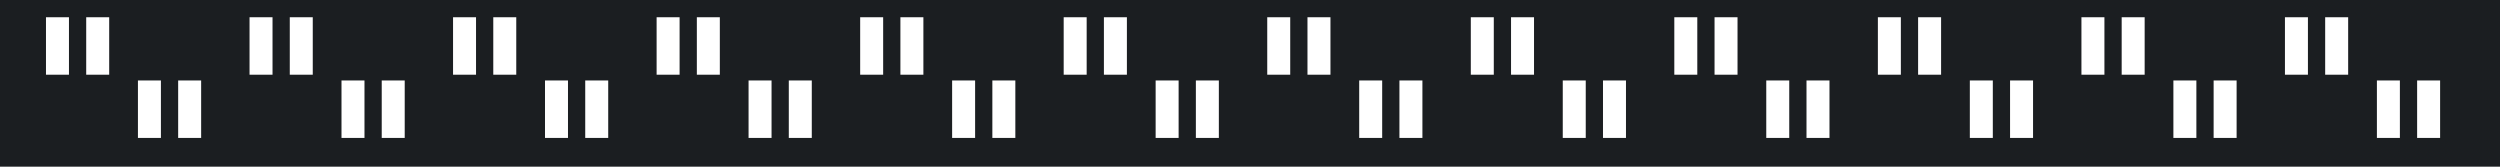
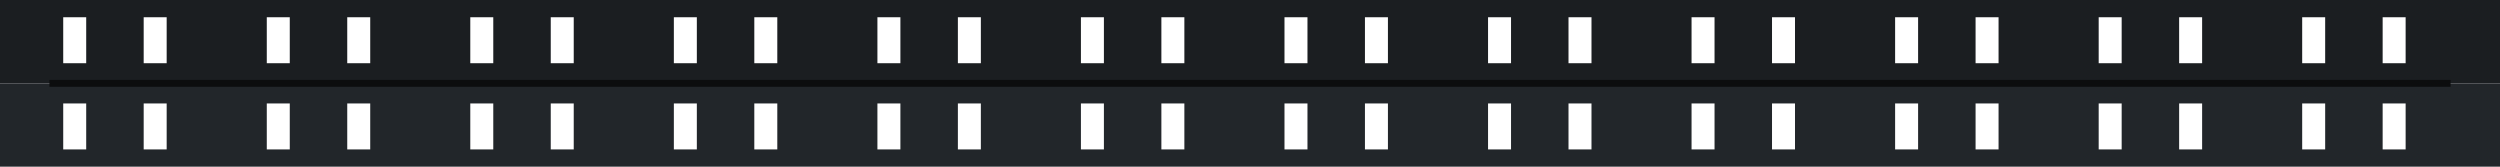
<svg xmlns="http://www.w3.org/2000/svg" width="435.0mm" height="29.0mm" viewBox="0 0 435.0 29.0">
-   <path id="bar" fill="#1b1e21" fill-rule="evenodd" d="M 0 0 H 435.0 V 29.0 H 0 Z M 8.00 3.0 h 4 v 10 h -4 Z M 15.00 3.0 h 4 v 10 h -4 Z M 24.00 14.0 h 4 v 10 h -4 Z M 31.00 14.0 h 4 v 10 h -4 Z M 43.42 3.0 h 4 v 10 h -4 Z M 50.42 3.0 h 4 v 10 h -4 Z M 59.42 14.0 h 4 v 10 h -4 Z M 66.42 14.0 h 4 v 10 h -4 Z M 78.83 3.0 h 4 v 10 h -4 Z M 85.83 3.0 h 4 v 10 h -4 Z M 94.83 14.0 h 4 v 10 h -4 Z M 101.83 14.0 h 4 v 10 h -4 Z M 114.25 3.0 h 4 v 10 h -4 Z M 121.25 3.0 h 4 v 10 h -4 Z M 130.25 14.0 h 4 v 10 h -4 Z M 137.25 14.0 h 4 v 10 h -4 Z M 149.67 3.0 h 4 v 10 h -4 Z M 156.67 3.0 h 4 v 10 h -4 Z M 165.67 14.0 h 4 v 10 h -4 Z M 172.67 14.0 h 4 v 10 h -4 Z M 185.08 3.0 h 4 v 10 h -4 Z M 192.08 3.0 h 4 v 10 h -4 Z M 201.08 14.0 h 4 v 10 h -4 Z M 208.08 14.0 h 4 v 10 h -4 Z M 220.50 3.0 h 4 v 10 h -4 Z M 227.50 3.0 h 4 v 10 h -4 Z M 236.50 14.0 h 4 v 10 h -4 Z M 243.50 14.0 h 4 v 10 h -4 Z M 255.92 3.0 h 4 v 10 h -4 Z M 262.92 3.0 h 4 v 10 h -4 Z M 271.92 14.0 h 4 v 10 h -4 Z M 278.92 14.0 h 4 v 10 h -4 Z M 291.33 3.0 h 4 v 10 h -4 Z M 298.33 3.0 h 4 v 10 h -4 Z M 307.33 14.0 h 4 v 10 h -4 Z M 314.33 14.0 h 4 v 10 h -4 Z M 326.75 3.0 h 4 v 10 h -4 Z M 333.75 3.0 h 4 v 10 h -4 Z M 342.75 14.0 h 4 v 10 h -4 Z M 349.75 14.0 h 4 v 10 h -4 Z M 362.17 3.0 h 4 v 10 h -4 Z M 369.17 3.0 h 4 v 10 h -4 Z M 378.17 14.0 h 4 v 10 h -4 Z M 385.17 14.0 h 4 v 10 h -4 Z M 397.58 3.0 h 4 v 10 h -4 Z M 404.58 3.0 h 4 v 10 h -4 Z M 413.58 14.0 h 4 v 10 h -4 Z M 420.58 14.0 h 4 v 10 h -4 Z" />
+   <path id="upper" fill="#1b1e21" fill-rule="evenodd" d="M 0 0 H 435.0 V 14.5 H 0 Z M 11.00 3.0 h 4 v 8 h -4 Z M 25.00 3.0 h 4 v 8 h -4 Z M 46.42 3.0 h 4 v 8 h -4 Z M 60.42 3.0 h 4 v 8 h -4 Z M 81.83 3.0 h 4 v 8 h -4 Z M 95.83 3.0 h 4 v 8 h -4 Z M 117.25 3.0 h 4 v 8 h -4 Z M 131.25 3.0 h 4 v 8 h -4 Z M 152.67 3.0 h 4 v 8 h -4 Z M 166.67 3.0 h 4 v 8 h -4 Z M 188.08 3.0 h 4 v 8 h -4 Z M 202.08 3.0 h 4 v 8 h -4 Z M 223.50 3.0 h 4 v 8 h -4 Z M 237.50 3.0 h 4 v 8 h -4 Z M 258.92 3.0 h 4 v 8 h -4 Z M 272.92 3.0 h 4 v 8 h -4 Z M 294.33 3.0 h 4 v 8 h -4 Z M 308.33 3.0 h 4 v 8 h -4 Z M 329.75 3.0 h 4 v 8 h -4 Z M 343.75 3.0 h 4 v 8 h -4 Z M 365.17 3.0 h 4 v 8 h -4 Z M 379.17 3.0 h 4 v 8 h -4 Z M 400.58 3.0 h 4 v 8 h -4 Z M 414.58 3.0 h 4 v 8 h -4 Z" />
+   <path id="lower" fill="#22262a" fill-rule="evenodd" d="M 0 14.5 H 435.0 V 29.0 H 0 Z M 11.00 18.0 h 4 v 8 h -4 Z M 25.00 18.0 h 4 v 8 h -4 Z M 46.42 18.0 h 4 v 8 h -4 Z M 60.42 18.0 h 4 v 8 h -4 Z M 81.83 18.0 h 4 v 8 h -4 Z M 95.83 18.0 h 4 v 8 h -4 Z M 117.25 18.0 h 4 v 8 h -4 Z M 131.25 18.0 h 4 v 8 h -4 Z M 152.67 18.0 h 4 v 8 h -4 Z M 166.67 18.0 h 4 v 8 h -4 Z M 188.08 18.0 h 4 v 8 h -4 Z M 202.08 18.0 h 4 v 8 h -4 Z M 223.50 18.0 h 4 v 8 h -4 Z M 237.50 18.0 h 4 v 8 h -4 Z M 258.92 18.0 h 4 v 8 h -4 Z M 272.92 18.0 h 4 v 8 h -4 Z M 294.33 18.0 h 4 v 8 h -4 Z M 308.33 18.0 h 4 v 8 h -4 Z M 329.75 18.0 h 4 v 8 h -4 Z M 343.75 18.0 h 4 v 8 h -4 Z M 365.17 18.0 h 4 v 8 h -4 Z M 379.17 18.0 h 4 v 8 h -4 Z M 400.58 18.0 h 4 v 8 h -4 Z M 414.58 18.0 h 4 v 8 h -4 Z" />
+   <rect id="upright" x="8.6" y="13.9" width="417.8" height="1.2" fill="#0c0d0e" />
</svg>
